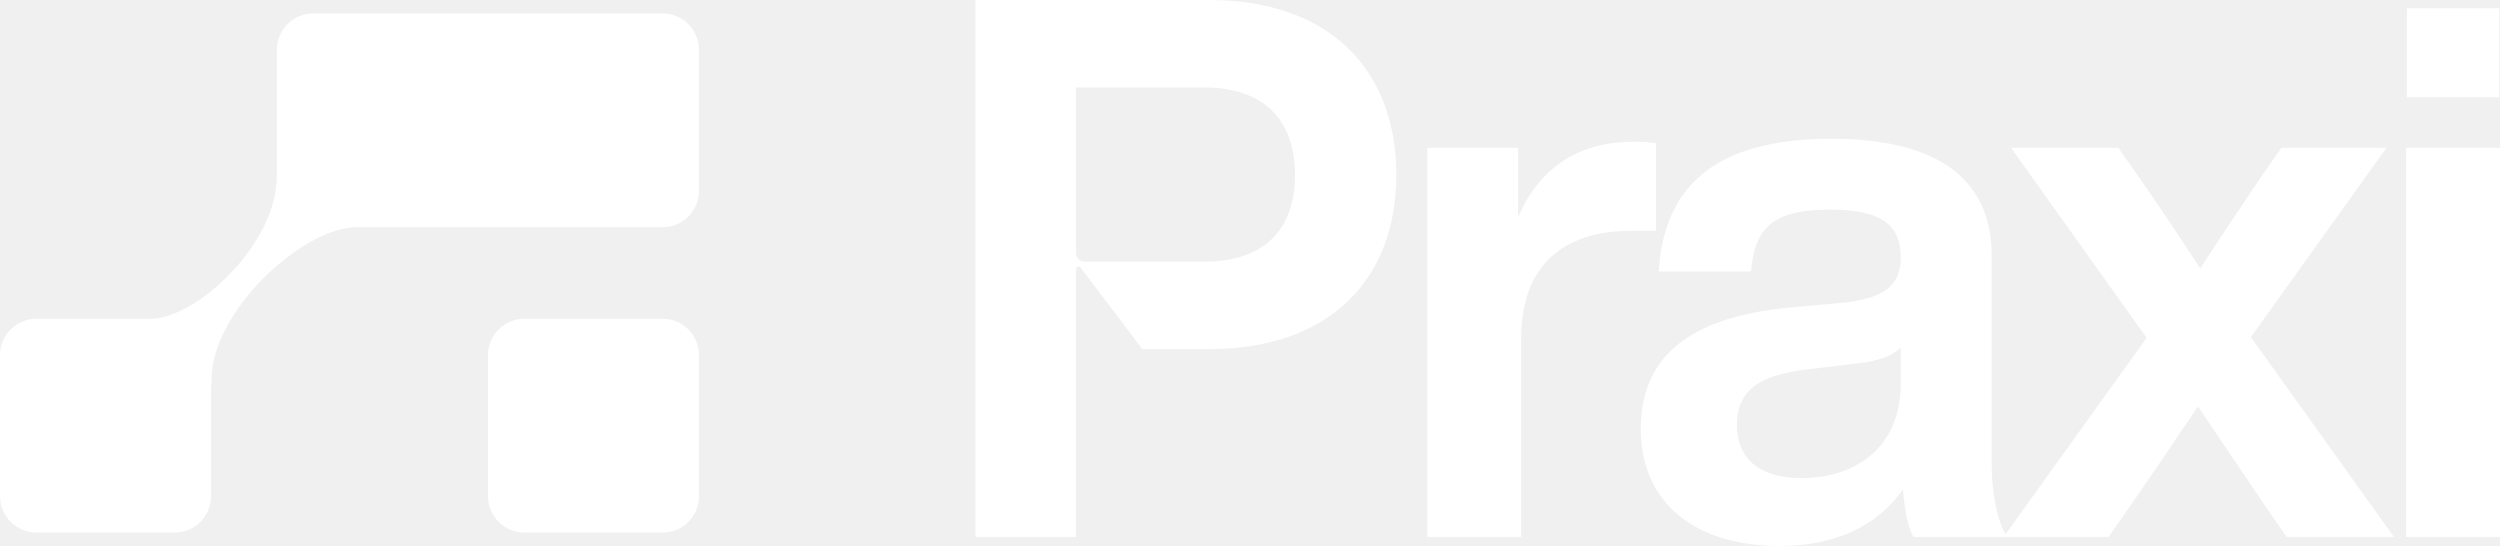
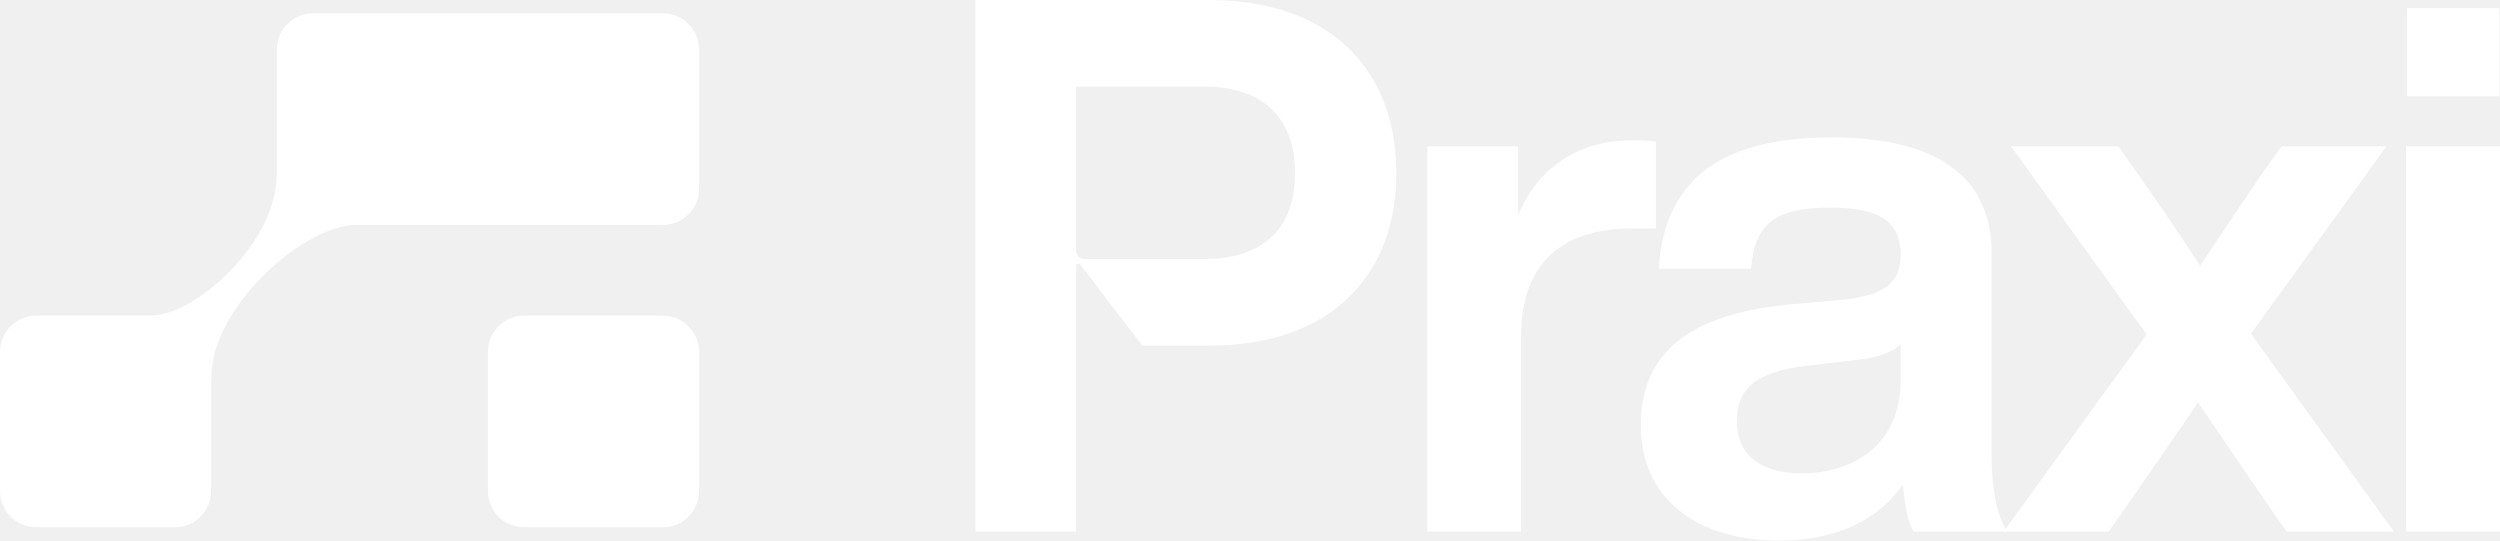
- <svg xmlns="http://www.w3.org/2000/svg" preserveAspectRatio="none" overflow="visible" style="display: block;" width="73.263" height="16" viewBox="0 0 73.263 16" fill="none">
+ <svg xmlns="http://www.w3.org/2000/svg" preserveAspectRatio="none" overflow="visible" style="display: block;" width="74" height="16" viewBox="0 0 74 16" fill="none">
  <g id="Logo">
    <g id="Vector">
-       <path d="M19.425 9.342C20.011 9.342 20.485 9.823 20.485 10.416V14.532C20.485 15.125 20.011 15.606 19.425 15.606H15.36C14.774 15.606 14.299 15.125 14.299 14.532V10.416C14.299 9.823 14.774 9.342 15.36 9.342L19.425 9.342Z" fill="white" />
-       <path d="M19.425 0.394C20.01 0.394 20.485 0.875 20.485 1.468V5.584C20.485 6.177 20.011 6.658 19.425 6.658H10.379C8.811 6.732 6.199 9.133 6.199 11.129C6.199 11.206 6.194 11.273 6.186 11.331V14.532C6.186 15.125 5.712 15.605 5.126 15.605H1.061C0.475 15.605 6.28643e-05 15.125 0 14.532V10.416C-7.68058e-08 9.823 0.475 9.342 1.061 9.342H4.432C4.432 9.341 4.432 9.34 4.431 9.339C5.734 9.339 8.107 7.17 8.107 5.191L8.113 5.195V1.468C8.113 0.875 8.588 0.394 9.173 0.394H19.425Z" fill="white" />
+       <path d="M19.62 9.342C20.212 9.342 20.692 9.823 20.692 10.416V14.532C20.692 15.125 20.212 15.606 19.62 15.606H15.514C14.922 15.606 14.443 15.125 14.443 14.532V10.416C14.443 9.823 14.922 9.342 15.514 9.342L19.62 9.342Z" fill="white" />
+       <path d="M19.62 0.394C20.212 0.394 20.691 0.875 20.692 1.468V5.584C20.692 6.177 20.212 6.658 19.62 6.658H10.484C8.9 6.732 6.261 9.133 6.261 11.129C6.261 11.206 6.256 11.273 6.248 11.331V14.532C6.248 15.125 5.769 15.605 5.178 15.605H1.071C0.48 15.605 6.34966e-05 15.125 0 14.532V10.416C-7.75783e-08 9.823 0.48 9.342 1.071 9.342H4.477C4.477 9.341 4.476 9.34 4.476 9.339C5.792 9.339 8.188 7.17 8.188 5.191L8.194 5.195V1.468C8.194 0.875 8.674 0.394 9.265 0.394H19.62Z" fill="white" />
    </g>
    <g id="Vector_2">
-       <path d="M70.535 2.851V0.243H73.241V2.851H70.535ZM70.513 15.735V4.331H73.263V15.735H70.513Z" fill="white" />
-       <path d="M65.963 9.879L70.154 15.735H67.011L66.596 15.139C65.854 14.056 65.134 12.973 64.413 11.912C63.693 12.973 62.951 14.078 62.209 15.139L61.794 15.735H58.717L62.907 9.901L58.935 4.332H62.078L62.667 5.172C63.3 6.078 63.89 6.962 64.479 7.868C65.046 6.984 65.679 6.056 66.269 5.172L66.858 4.332H69.936L65.963 9.879Z" fill="white" />
-       <path d="M58.823 15.735H56.073C55.898 15.425 55.811 14.895 55.767 14.343C55.025 15.403 53.803 16 52.144 16C49.743 16 48.084 14.785 48.084 12.575C48.084 10.674 49.219 9.326 52.406 9.017L54.109 8.862C55.156 8.729 55.702 8.398 55.702 7.558C55.702 6.674 55.244 6.144 53.65 6.144C52.079 6.144 51.424 6.564 51.315 7.956H48.608C48.761 5.547 50.158 4.067 53.672 4.067C57.033 4.067 58.365 5.437 58.365 7.492V13.569C58.365 14.387 58.518 15.293 58.823 15.735ZM52.799 14.011C54.261 14.011 55.702 13.216 55.702 11.227V10.188C55.418 10.453 55.004 10.586 54.414 10.652L52.93 10.829C51.402 11.006 50.9 11.558 50.9 12.464C50.9 13.414 51.533 14.011 52.799 14.011Z" fill="white" />
-       <path d="M47.85 4.154C48.09 4.154 48.287 4.154 48.527 4.198V6.762H47.829C45.799 6.762 44.576 7.778 44.576 9.944V15.734H41.826V4.331H44.489V6.364C45.035 5.082 46.104 4.154 47.85 4.154Z" fill="white" />
-       <path d="M40.919 5.127C40.919 2.077 38.999 0 35.419 0H28.587V15.735H31.534V7.882C31.534 7.852 31.553 7.825 31.581 7.814C31.611 7.804 31.644 7.813 31.663 7.838L33.477 10.232H35.419C38.999 10.232 40.919 8.155 40.919 5.127ZM31.784 7.668C31.646 7.668 31.534 7.556 31.534 7.418V2.563H35.288C37.012 2.563 37.951 3.492 37.951 5.127C37.951 6.762 37.012 7.668 35.288 7.668H31.784Z" fill="white" />
+       <path d="M71.244 2.851V0.243H73.978V2.851H71.244ZM71.222 15.735V4.331H74V15.735H71.222Z" fill="white" />
+       <path d="M66.627 9.879L70.859 15.735H67.685L67.266 15.139C66.516 14.056 65.789 12.973 65.061 11.912C64.334 12.973 63.584 14.078 62.835 15.139L62.416 15.735H59.307L63.54 9.901L59.528 4.332H62.702L63.298 5.172C63.937 6.078 64.532 6.962 65.127 7.868C65.701 6.984 66.34 6.056 66.935 5.172L67.531 4.332H70.639L66.627 9.879Z" fill="white" />
+       <path d="M59.415 15.735H56.637C56.461 15.425 56.373 14.895 56.328 14.343C55.579 15.403 54.344 16 52.669 16C50.244 16 48.568 14.785 48.568 12.575C48.568 10.674 49.715 9.326 52.933 9.017L54.653 8.862C55.711 8.729 56.262 8.398 56.262 7.558C56.262 6.674 55.799 6.144 54.19 6.144C52.603 6.144 51.941 6.564 51.831 7.956H49.097C49.252 5.547 50.663 4.067 54.212 4.067C57.607 4.067 58.952 5.437 58.952 7.492V13.569C58.952 14.387 59.106 15.293 59.415 15.735ZM53.33 14.011C54.807 14.011 56.262 13.216 56.262 11.227V10.188C55.976 10.453 55.557 10.586 54.962 10.652L53.462 10.829C51.919 11.006 51.412 11.558 51.412 12.464C51.412 13.414 52.051 14.011 53.33 14.011Z" fill="white" />
+       <path d="M48.332 4.154C48.574 4.154 48.773 4.154 49.015 4.198V6.762H48.31C46.259 6.762 45.025 7.778 45.025 9.944V15.734H42.247V4.331H44.937V6.364C45.488 5.082 46.568 4.154 48.332 4.154Z" fill="white" />
+       <path d="M41.331 5.127C41.331 2.077 39.391 0 35.775 0H28.875V15.735H31.851V7.883C31.851 7.852 31.87 7.825 31.899 7.814C31.929 7.804 31.962 7.813 31.981 7.838L33.813 10.232H35.775C39.391 10.232 41.331 8.155 41.331 5.127ZM32.101 7.668C31.963 7.668 31.851 7.556 31.851 7.418V2.563H35.643C37.385 2.563 38.333 3.492 38.333 5.127C38.333 6.762 37.385 7.668 35.643 7.668H32.101Z" fill="white" />
    </g>
  </g>
</svg>
